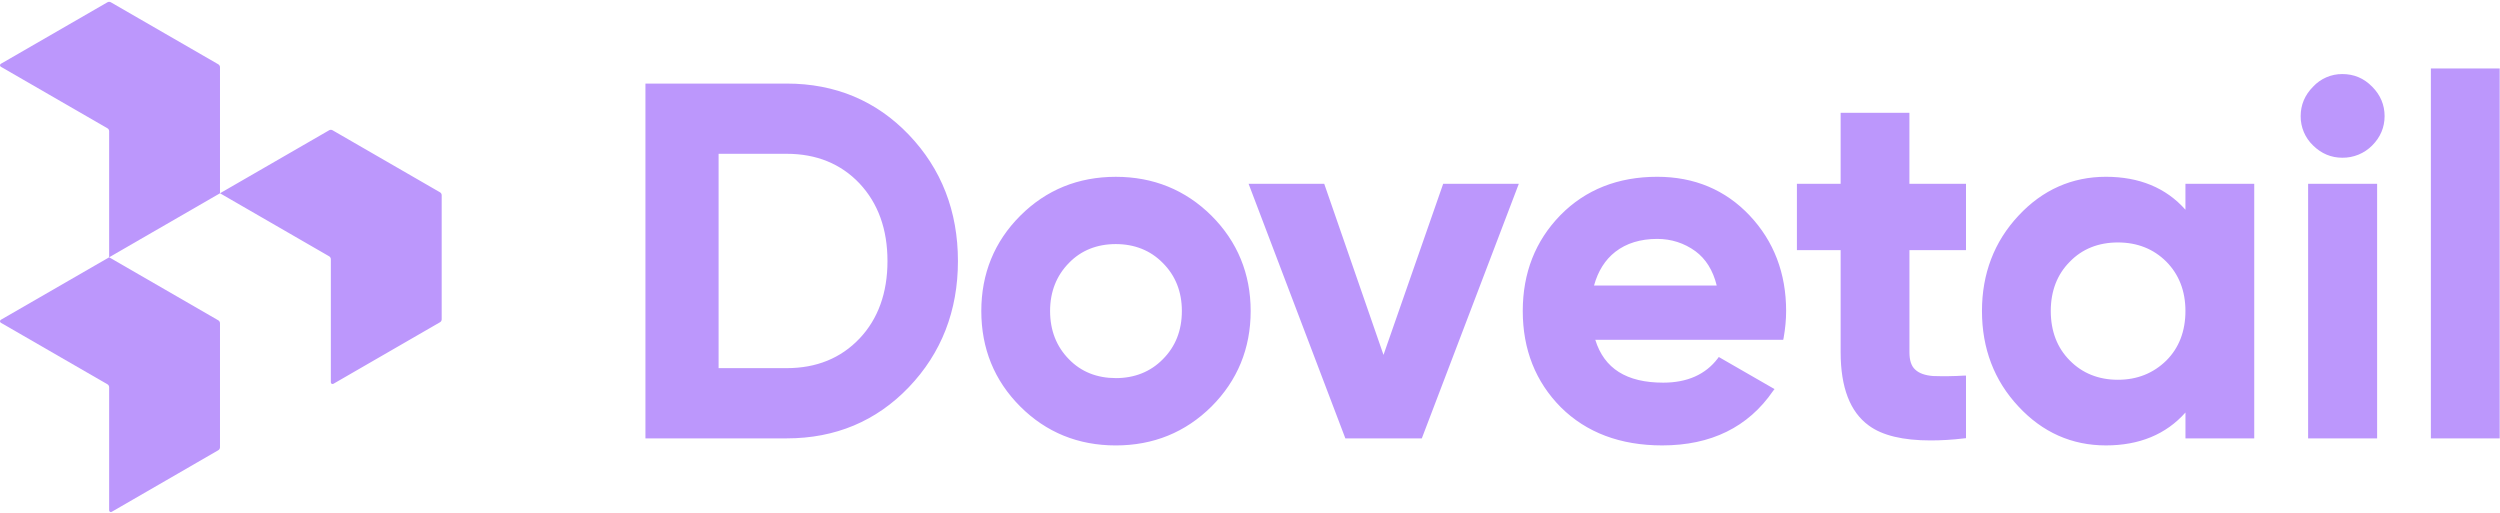
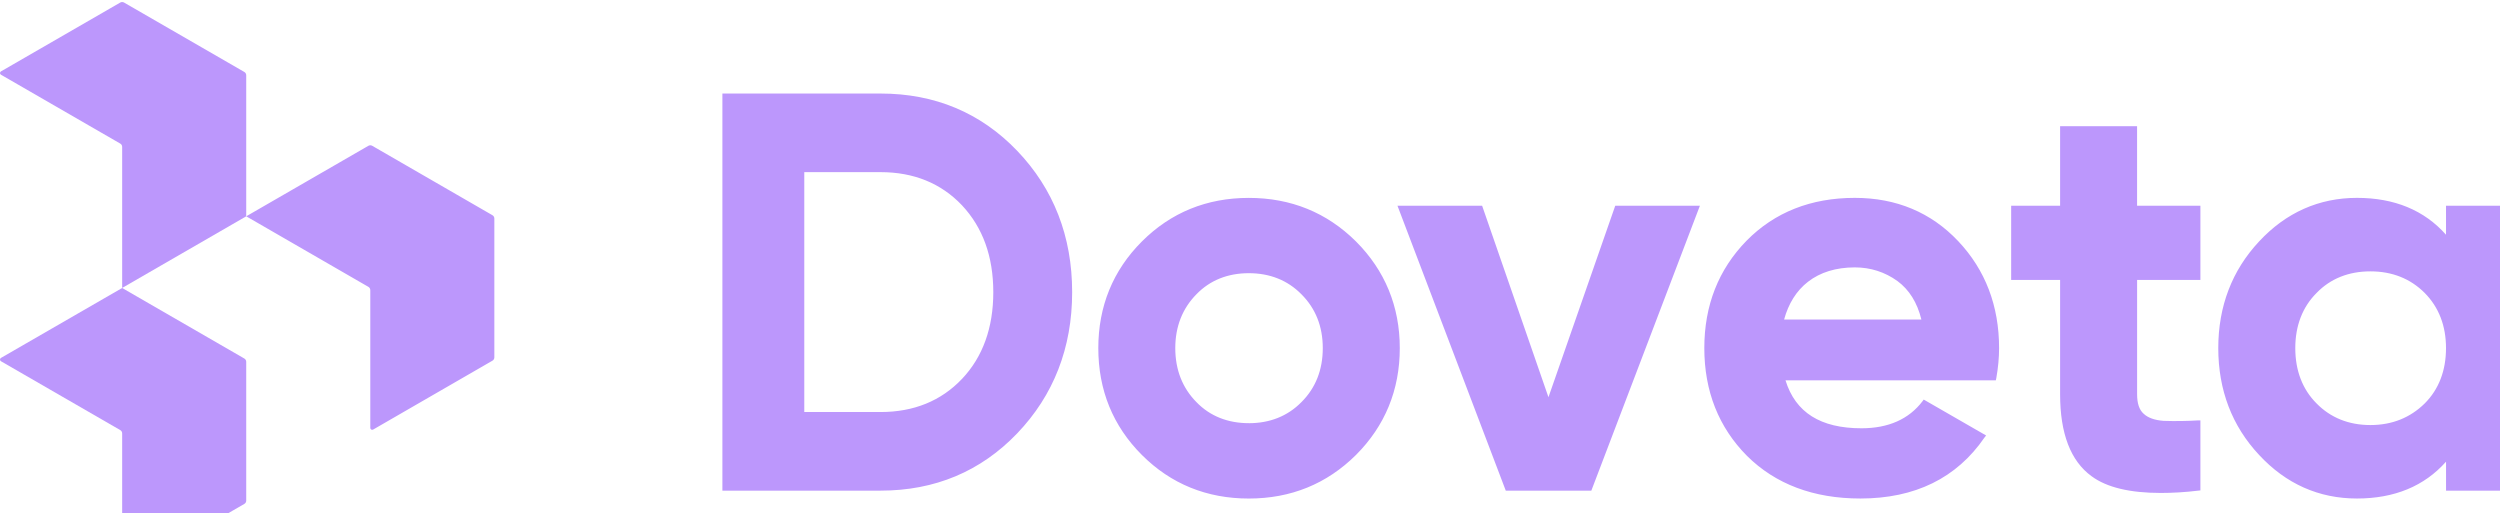
- <svg xmlns="http://www.w3.org/2000/svg" width="873" height="179" viewBox="0 0 873 179" fill="none">
+ <svg xmlns="http://www.w3.org/2000/svg" preserveAspectRatio="xMidYMid" width="780" height="160" viewBox="0 0 780 160" fill="none">
  <path fill-rule="evenodd" clip-rule="evenodd" d="M0.29 111.675C0.202 111.728 0.129 111.803 0.078 111.893C0.027 111.983 0 112.084 0 112.188C0 112.291 0.027 112.392 0.078 112.482C0.129 112.572 0.202 112.647 0.29 112.7L37.527 134.195C37.707 134.3 37.856 134.451 37.96 134.633C38.063 134.814 38.116 135.02 38.114 135.229V178.21C38.114 178.665 38.605 178.95 39.005 178.727L76.224 157.223C76.404 157.12 76.555 156.97 76.659 156.791C76.764 156.611 76.82 156.407 76.82 156.198V112.878C76.82 112.67 76.764 112.466 76.659 112.286C76.555 112.106 76.404 111.957 76.224 111.854L38.114 89.85L0.29 111.675ZM0.29 22.282C0.202 22.335 0.129 22.41 0.078 22.5C0.027 22.59 0 22.691 0 22.794C0 22.897 0.027 22.999 0.078 23.089C0.129 23.178 0.202 23.253 0.29 23.306L37.527 44.802C37.707 44.907 37.856 45.058 37.96 45.239C38.063 45.421 38.116 45.626 38.114 45.835V89.841L76.82 67.491V23.485C76.821 23.275 76.767 23.069 76.662 22.887C76.557 22.706 76.406 22.555 76.224 22.451L38.703 0.795C38.522 0.691 38.318 0.637 38.11 0.637C37.902 0.637 37.698 0.691 37.518 0.795L0.29 22.282Z" fill="#BC97FC" />
  <path fill-rule="evenodd" clip-rule="evenodd" d="M76.825 67.489L114.943 89.501C115.122 89.605 115.271 89.755 115.374 89.935C115.477 90.115 115.531 90.318 115.531 90.525V133.516C115.531 133.962 116.03 134.256 116.422 134.024L153.649 112.529C153.828 112.424 153.977 112.275 154.08 112.095C154.183 111.915 154.237 111.711 154.237 111.504V68.175C154.237 67.968 154.183 67.764 154.08 67.584C153.977 67.404 153.828 67.255 153.649 67.15L116.128 45.486C115.948 45.382 115.744 45.327 115.536 45.327C115.328 45.327 115.123 45.382 114.943 45.486L76.825 67.489ZM300.135 118.221C293.632 125.089 285.08 128.554 274.747 128.554H250.935V53.708H274.738C285.089 53.708 293.623 57.182 300.135 64.05C306.647 70.999 309.907 80.04 309.907 91.176C309.907 102.24 306.647 111.353 300.135 118.23V118.221ZM317.355 47.045C305.997 35.188 291.672 29.184 274.738 29.184H225.387V153.079H274.738C291.672 153.079 306.006 147.074 317.355 135.218C328.721 123.352 334.512 108.529 334.512 91.167C334.512 73.734 328.721 58.919 317.355 47.045ZM389.627 132.029C383.124 132.029 377.547 129.864 373.28 125.454C368.933 121.045 366.688 115.397 366.688 108.6C366.688 101.874 368.933 96.236 373.28 91.817C377.547 87.407 383.115 85.234 389.627 85.234C396.138 85.234 401.715 87.407 406.053 91.826C410.472 96.236 412.708 101.874 412.708 108.6C412.708 115.397 410.472 121.045 406.053 125.454C401.715 129.864 396.138 132.037 389.627 132.037V132.029ZM423.059 75.328C413.946 66.286 402.722 61.743 389.627 61.743C376.532 61.743 365.316 66.295 356.274 75.337C347.224 84.379 342.672 95.594 342.672 108.609C342.672 121.704 347.224 132.91 356.274 141.952C365.316 150.994 376.532 155.546 389.627 155.546C402.722 155.546 413.946 150.994 423.059 141.952C432.101 132.91 436.733 121.695 436.733 108.609C436.733 95.594 432.101 84.37 423.059 75.328ZM530.367 64.193L496.498 153.079H469.8L436.011 64.193H462.424L483.118 123.931L503.954 64.193H530.367ZM556.637 99.701C558.009 94.712 560.467 90.73 564.093 87.915C567.923 84.949 572.841 83.426 578.702 83.426C583.628 83.426 588.109 84.878 592.02 87.701C595.637 90.374 598.167 94.356 599.476 99.701H556.637ZM610.977 75.257C602.514 66.286 591.655 61.734 578.702 61.734C565.028 61.734 553.67 66.215 544.914 75.114C536.157 84.085 531.747 95.291 531.747 108.6C531.747 122.051 536.228 133.338 545.065 142.237C553.955 151.056 565.821 155.537 580.439 155.537C597.454 155.537 610.469 149.177 619.154 136.518L619.662 135.868L600.198 124.661L599.841 125.16C595.565 130.808 589.125 133.623 580.805 133.623C567.995 133.623 560.182 128.706 557.073 118.657H622.7L622.842 117.998C623.421 114.747 623.715 111.566 623.715 108.6C623.715 95.434 619.439 84.227 610.977 75.257ZM666.777 87.336V122.996C666.777 125.811 667.419 127.842 668.799 129.071C670.171 130.372 672.274 131.093 675.017 131.307C678.611 131.427 682.207 131.379 685.796 131.164H686.527V153.007L685.876 153.079C681.681 153.586 677.699 153.8 674.153 153.8C664.532 153.8 657.29 152.072 652.596 148.598C646.004 143.823 642.752 135.218 642.752 122.996V87.336H627.483V64.193H642.752V39.384H666.768V64.193H686.527V87.336H666.777ZM739.566 132.616C732.769 132.616 727.121 130.3 722.783 125.891C718.364 121.472 716.129 115.62 716.129 108.6C716.129 101.652 718.364 95.799 722.783 91.389C727.121 86.9 732.84 84.664 739.566 84.664C746.301 84.664 752.011 86.9 756.5 91.389C760.919 95.87 763.155 101.652 763.155 108.6C763.155 115.62 760.919 121.472 756.5 125.882C752.011 130.3 746.363 132.616 739.566 132.616ZM763.155 64.193V73.235C756.358 65.565 747.022 61.734 735.37 61.734C723.576 61.734 713.233 66.286 704.842 75.328C696.379 84.37 692.103 95.585 692.103 108.6C692.103 121.695 696.379 132.902 704.842 141.943C713.233 150.985 723.505 155.537 735.37 155.537C747.022 155.537 756.358 151.707 763.164 144.046V153.079H787.18V64.193H763.155ZM807.74 50.813C806.35 49.49 805.247 47.896 804.499 46.129C803.751 44.362 803.375 42.46 803.393 40.542C803.393 36.631 804.845 33.166 807.731 30.271C809.032 28.866 810.613 27.748 812.37 26.989C814.128 26.23 816.025 25.845 817.94 25.861C821.993 25.861 825.458 27.304 828.362 30.271C831.249 33.166 832.701 36.631 832.701 40.542C832.701 44.444 831.249 47.918 828.354 50.813C826.991 52.186 825.366 53.272 823.576 54.005C821.785 54.738 819.866 55.104 817.931 55.08C814.029 55.08 810.626 53.637 807.74 50.813ZM805.994 153.079H830.091V64.193H805.994V153.079ZM848.86 153.079H872.894V23.91H848.86V153.079Z" fill="#BC97FC" />
</svg>
